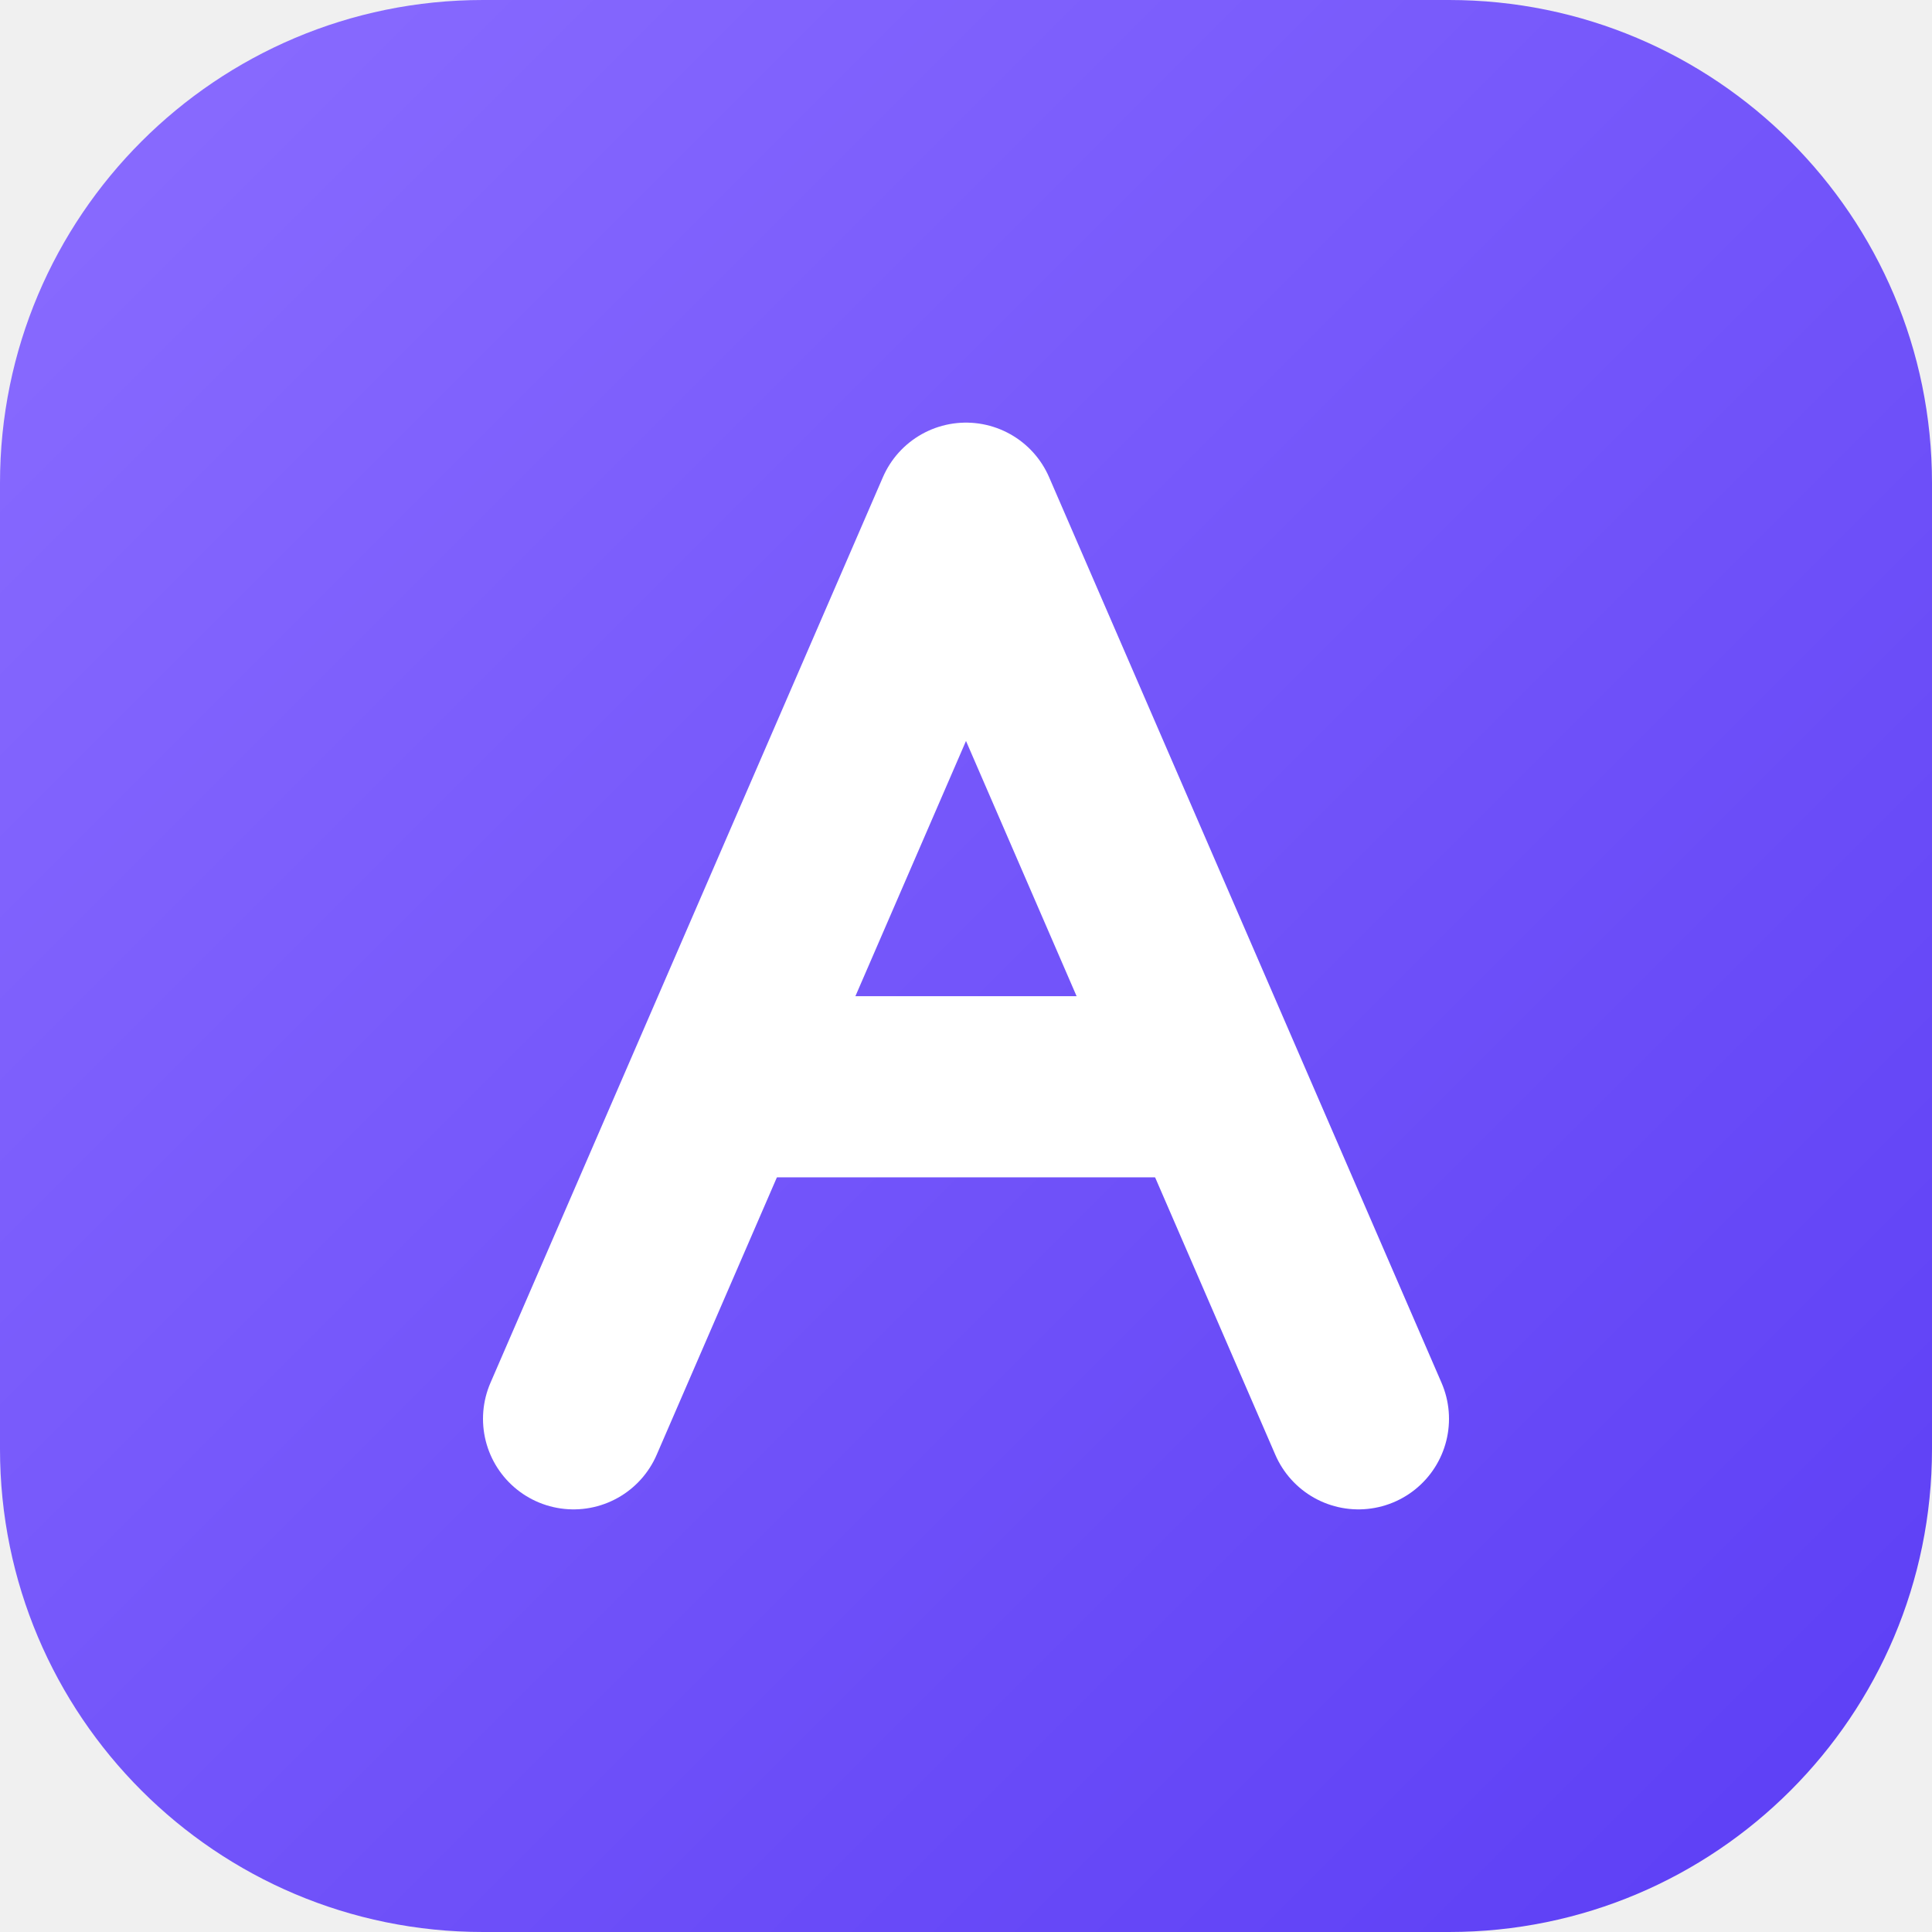
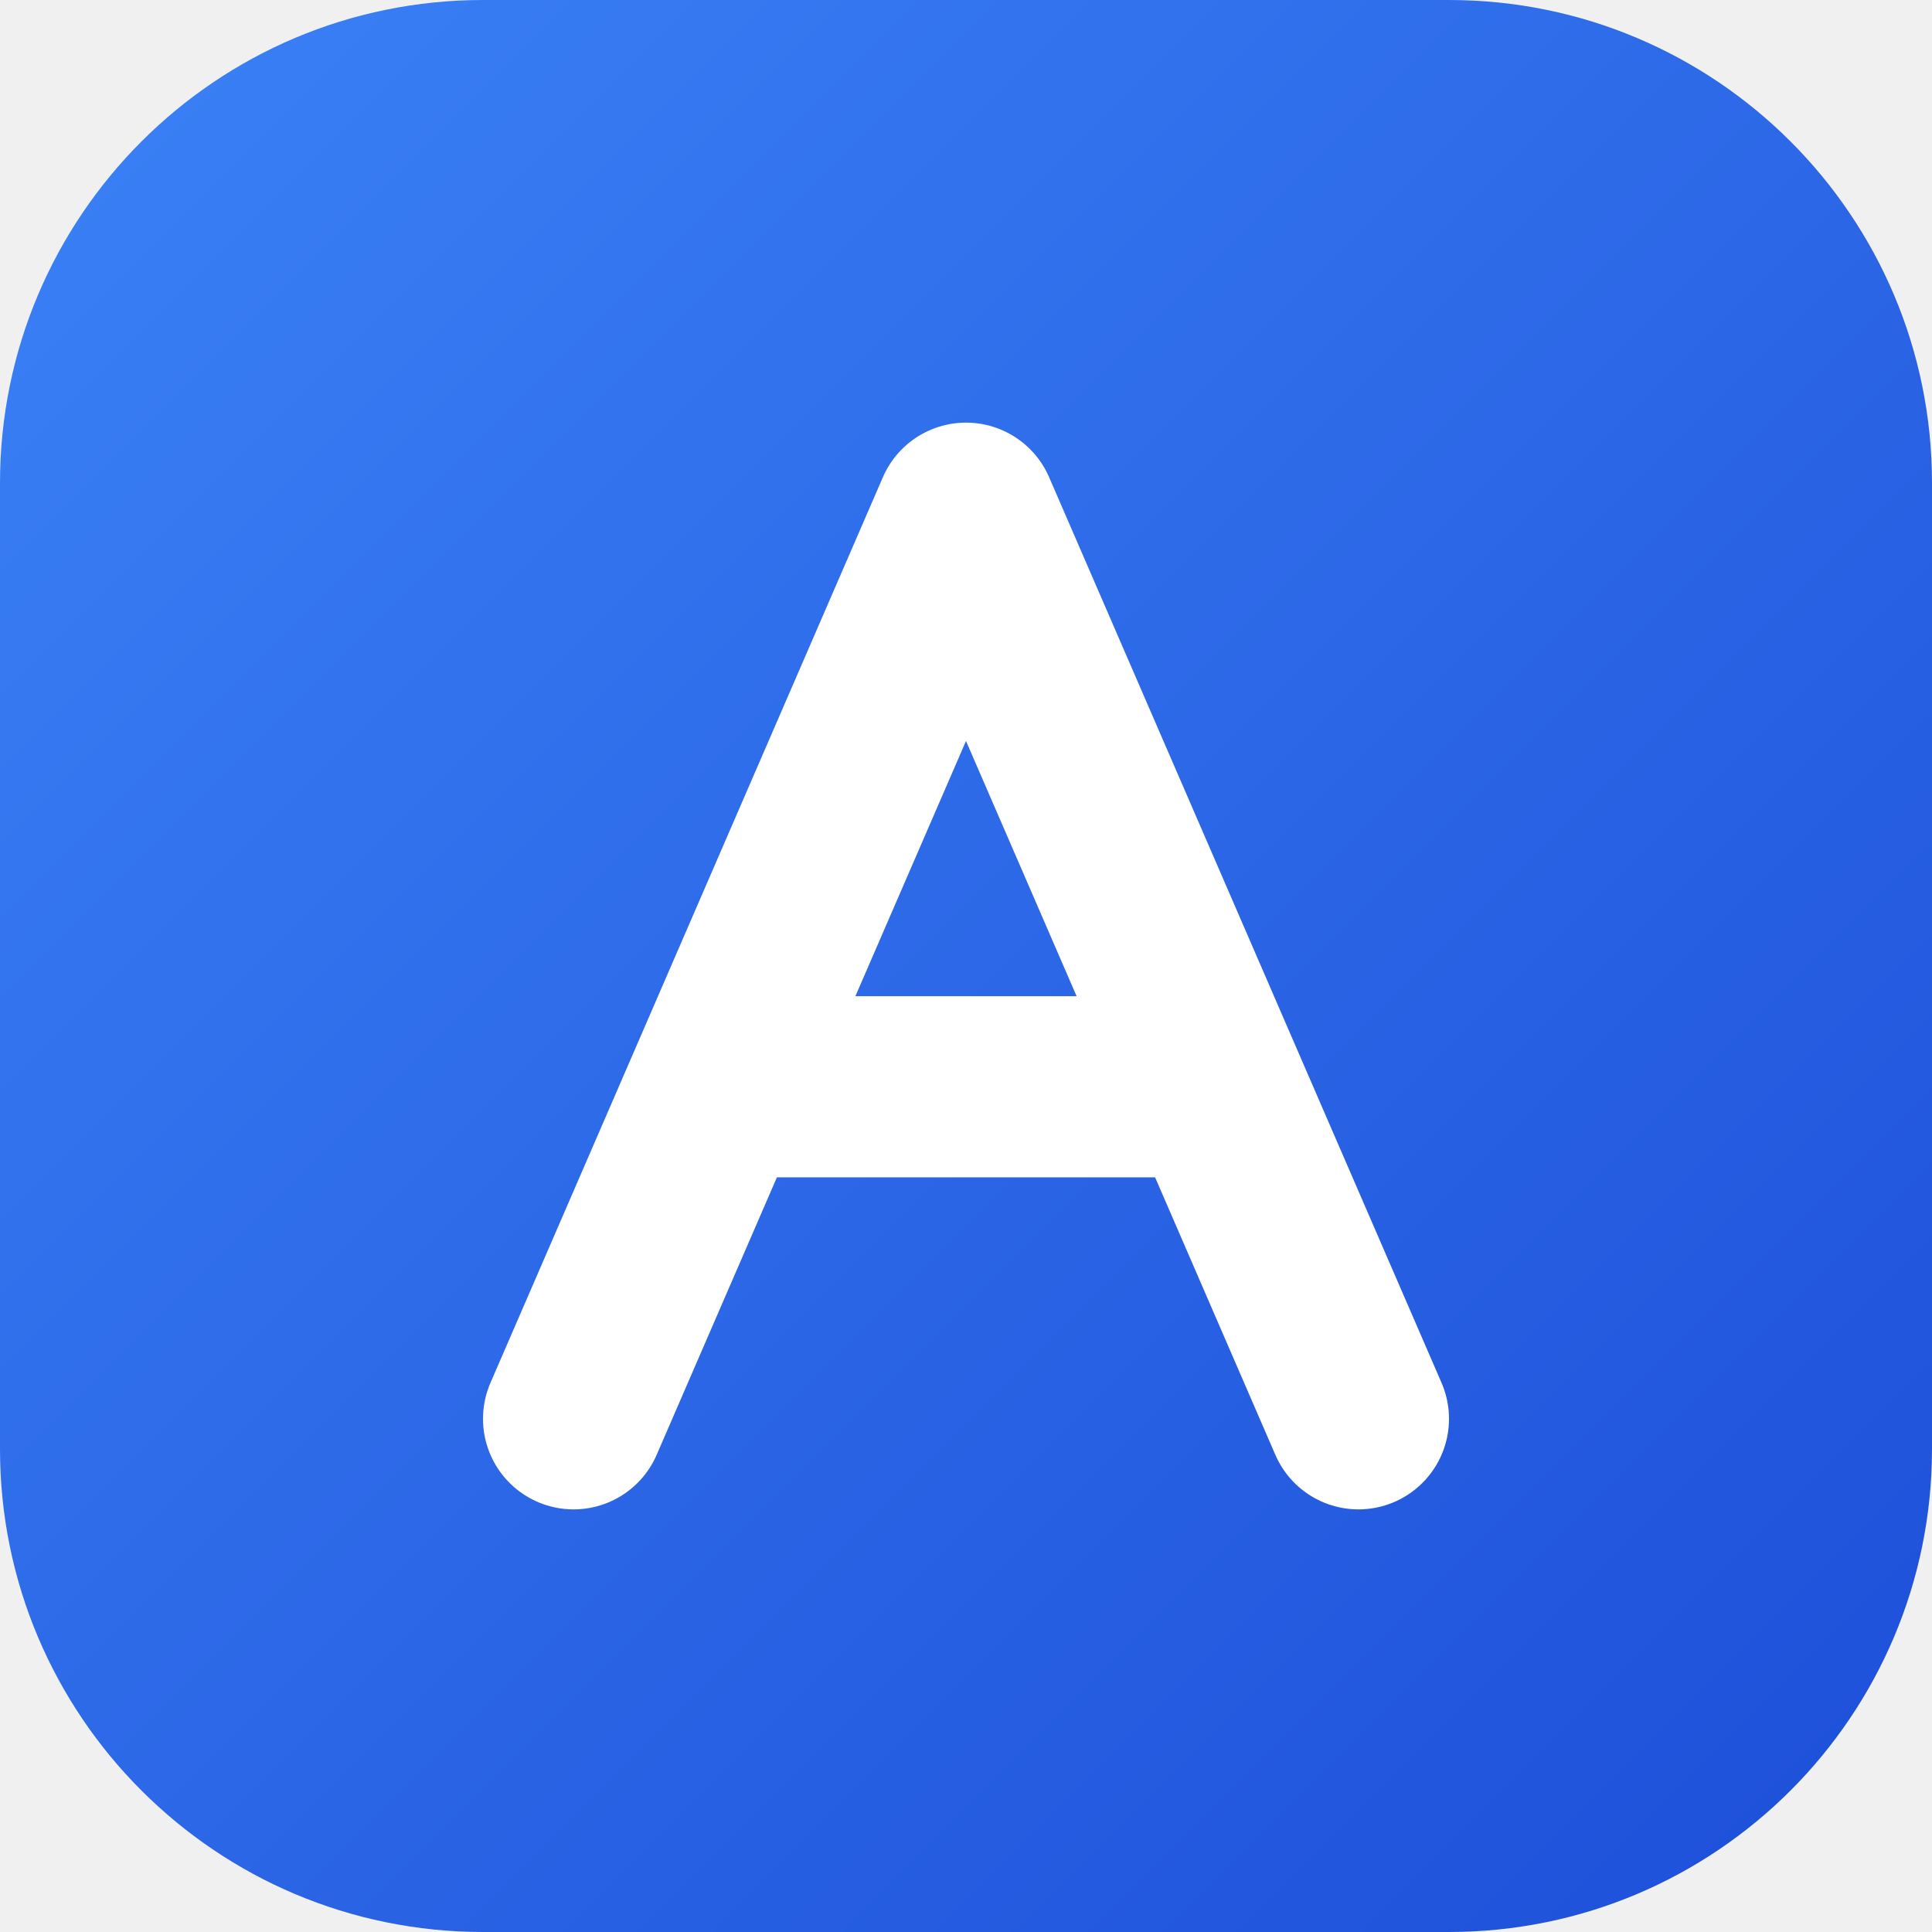
<svg xmlns="http://www.w3.org/2000/svg" viewBox="0 0 64 64" width="64" height="64" role="img" aria-label="A">
  <defs>
    <linearGradient id="a-grad" x1="0" y1="0" x2="1" y2="1">
-       <stop offset="0" stop-color="#8b6dff" />
-       <stop offset="1" stop-color="#5b3df5" />
+       <stop offset="0" stop-color="#3b82f6" />
+       <stop offset="1" stop-color="#1d4ed8" />
    </linearGradient>
  </defs>
  <rect width="64" height="64" rx="16" fill="url(#a-grad)" />
  <g fill="none" stroke="#ffffff" stroke-width="6" stroke-linecap="round" stroke-linejoin="round">
    <path d="M19 47 L32 17 L45 47" />
    <path d="M24.5 36 H39.5" />
  </g>
</svg>
